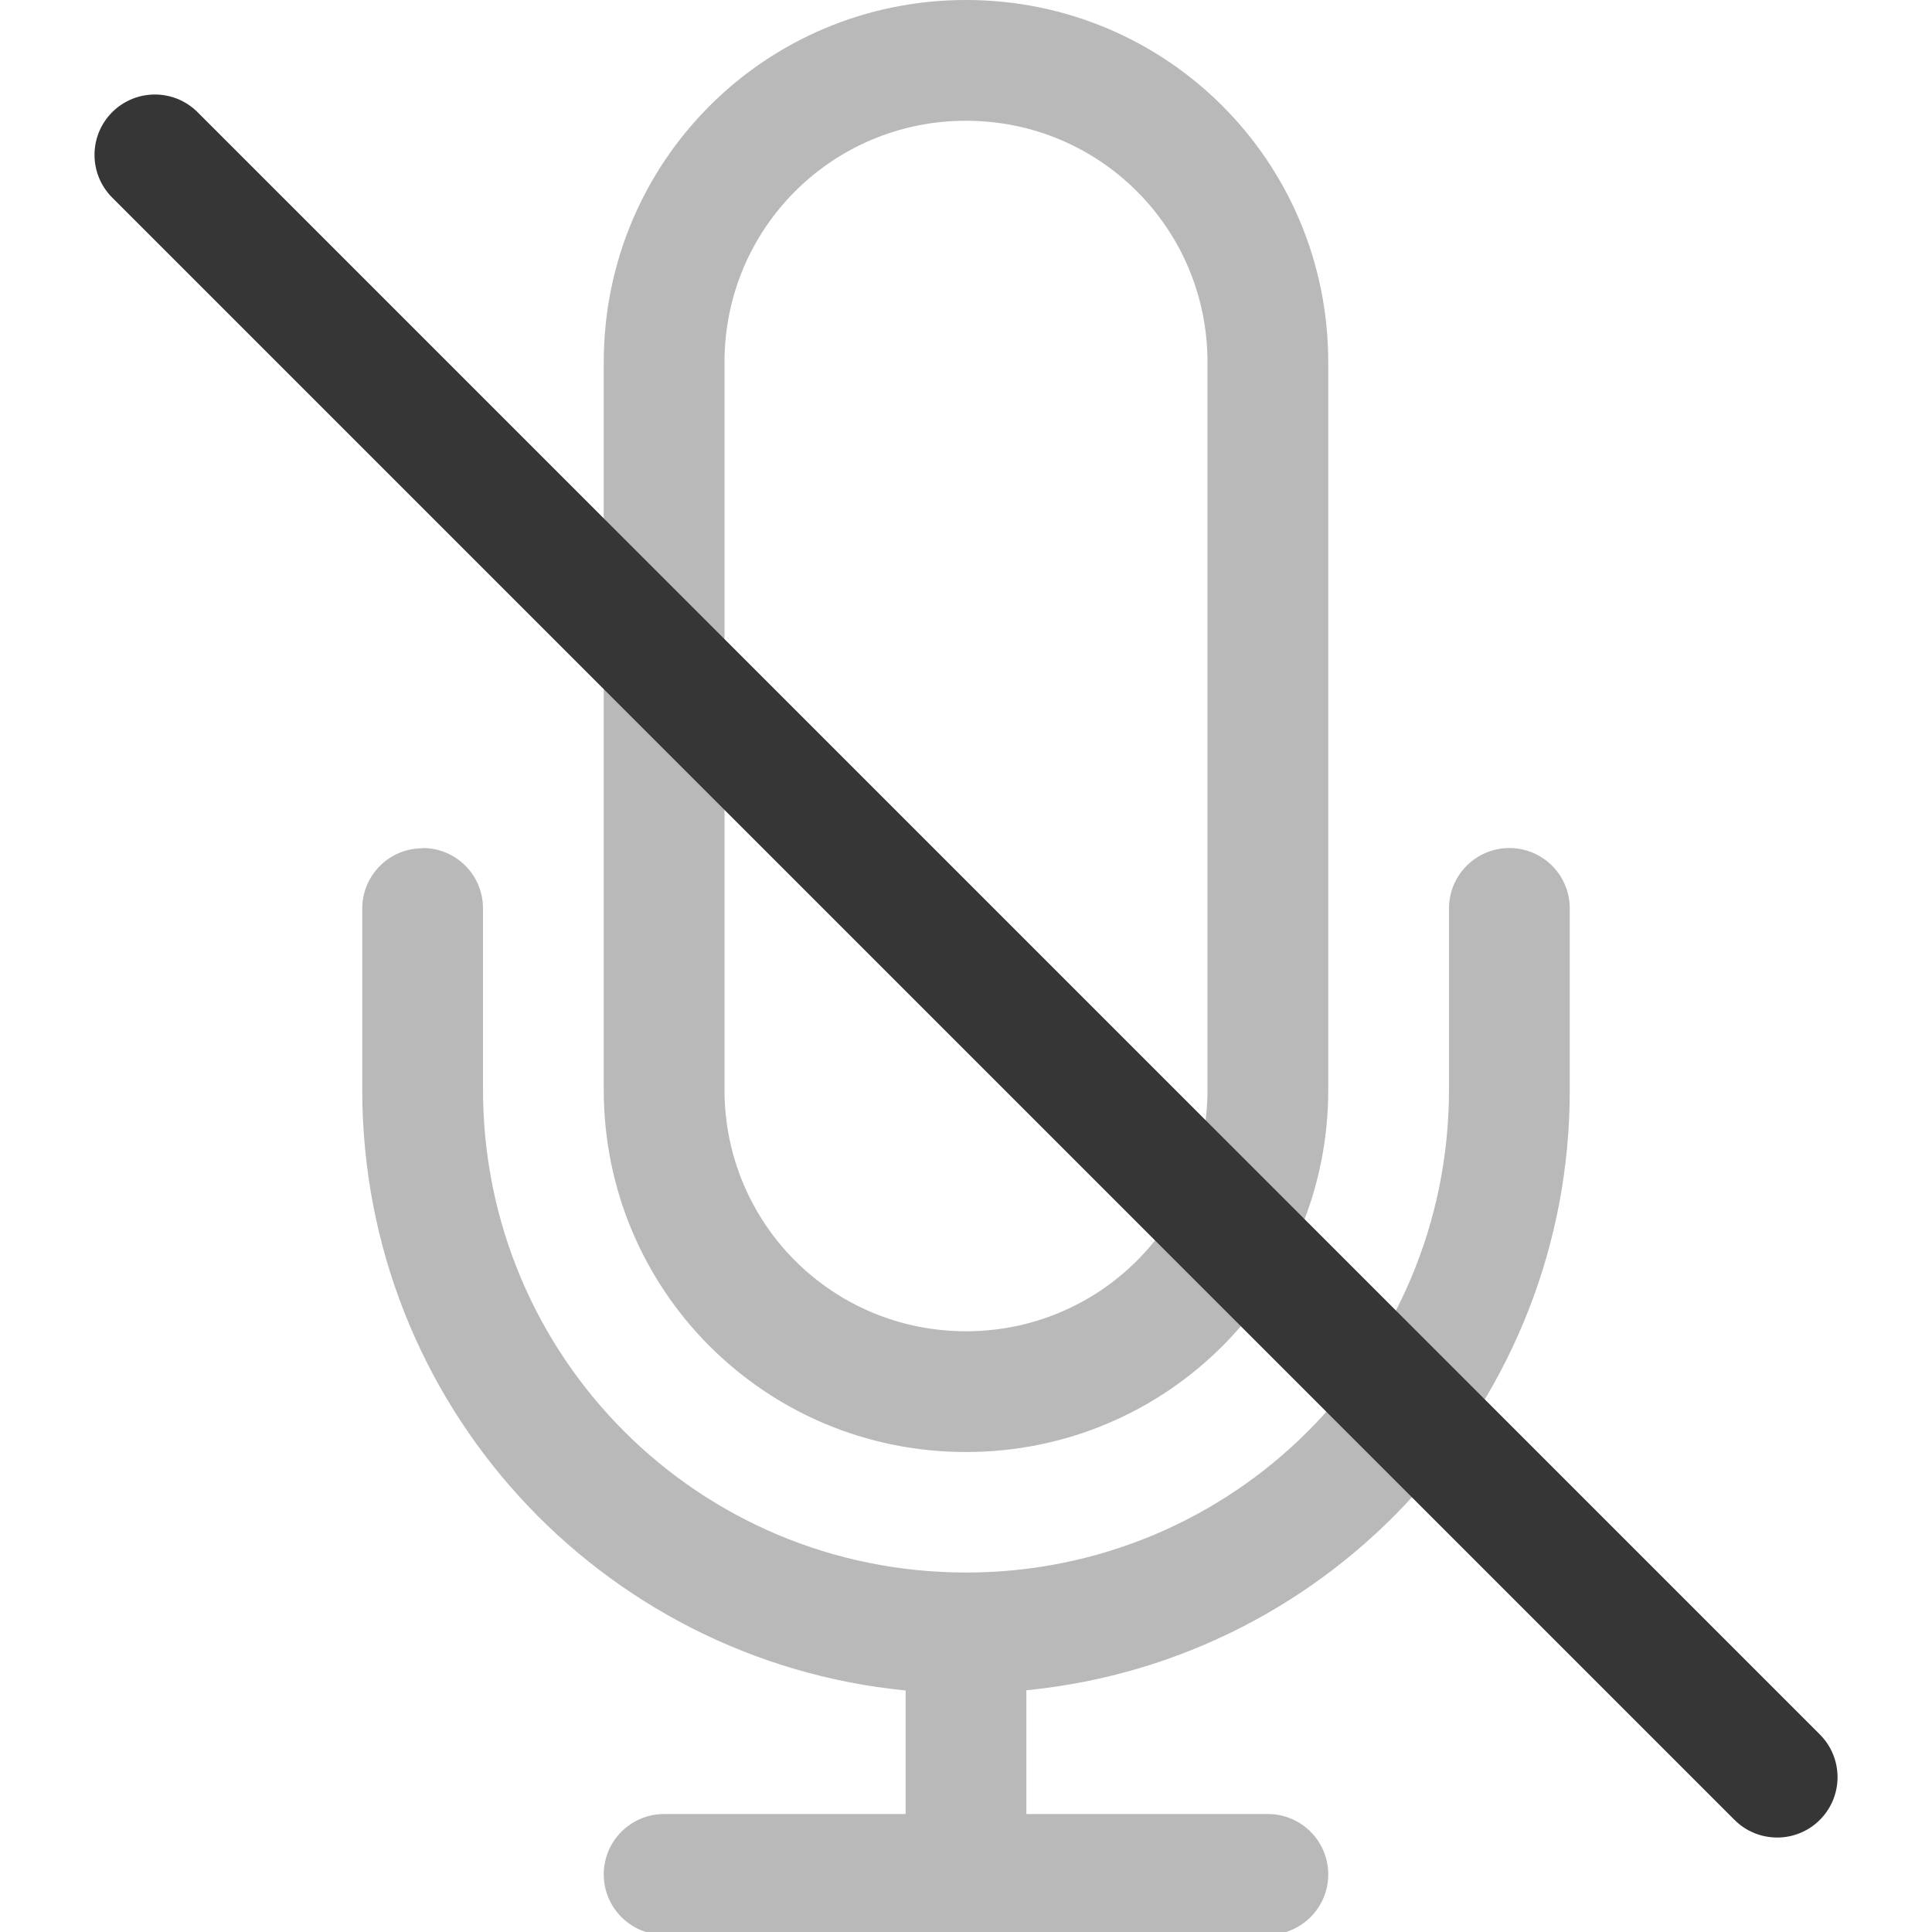
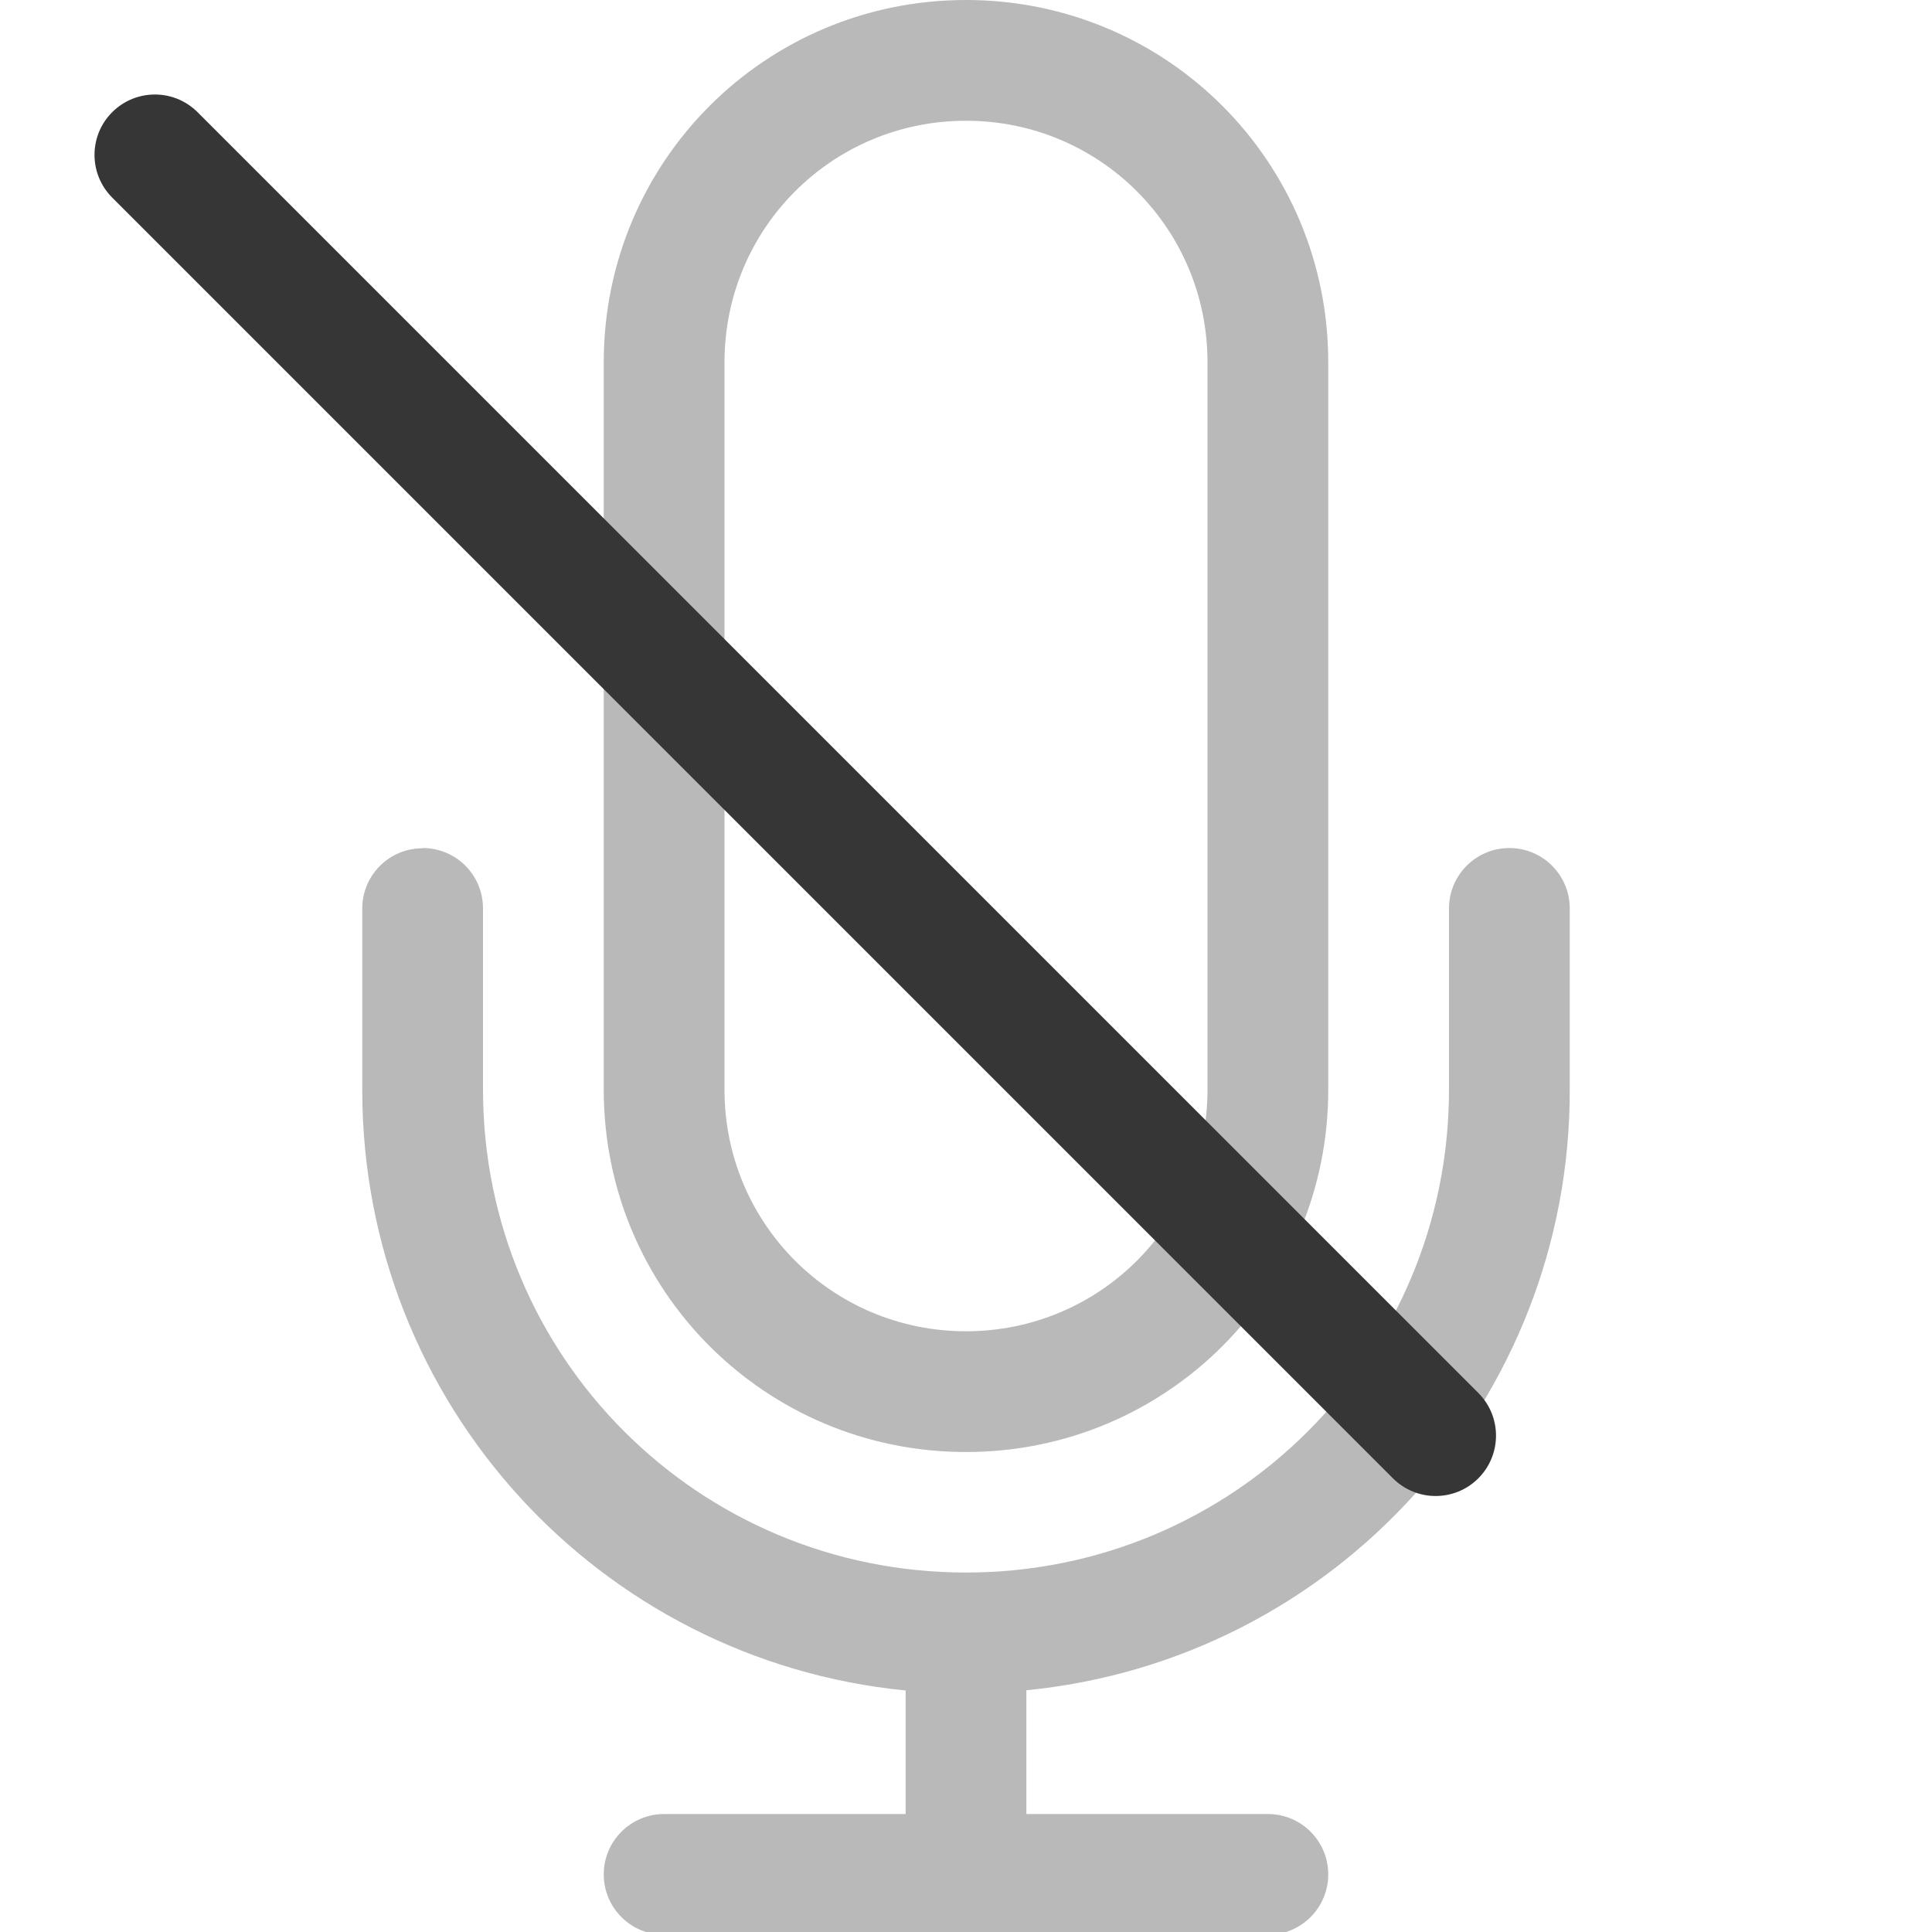
<svg xmlns="http://www.w3.org/2000/svg" width="16" height="16" version="1.1">
  <defs>
    <style id="current-color-scheme" type="text/css">.ColorScheme-Text { color:#363636; } .ColorScheme-Highlight { color:#5294e2; }</style>
  </defs>
  <path class="ColorScheme-Text" d="m8 0c-1.662 0-3 1.338-3 3v6.025c0 1.662 1.338 3 3 3s3-1.338 3-3v-6.025c0-1.662-1.338-3-3-3zm0 1c1.108 0 2 0.892 2 2v6.025c0 1.108-0.892 2-2 2s-2-0.892-2-2v-6.025c0-1.108 0.892-2 2-2zm-4.5 6.023v0.002c-0.277 0-0.5 0.223-0.5 0.5v1.5c0 2.6 1.967 4.725 4.5 4.975v1.023h-2a0.5 0.5 0 0 0 0 1h5a0.5 0.5 0 0 0 0-1h-2v-1.025a4.988 4.988 0 0 0 4.5-4.975v-1.5a0.5 0.5 0 0 0-1 0v1.5c0 2.216-1.784 4-4 4-2.216 0-4-1.784-4-4v-1.5c0-0.277-0.223-0.5-0.5-0.5z" fill="currentColor" opacity=".35" />
-   <rect class="ColorScheme-Text" transform="rotate(45)" x="1.314" y="-.5" width="20" height="1" rx=".5" ry=".5" fill="currentColor" />
+   <rect class="ColorScheme-Text" transform="rotate(45)" x="1.314" y="-.5" width="16" height="1" rx=".5" ry=".5" fill="currentColor" />
</svg>
